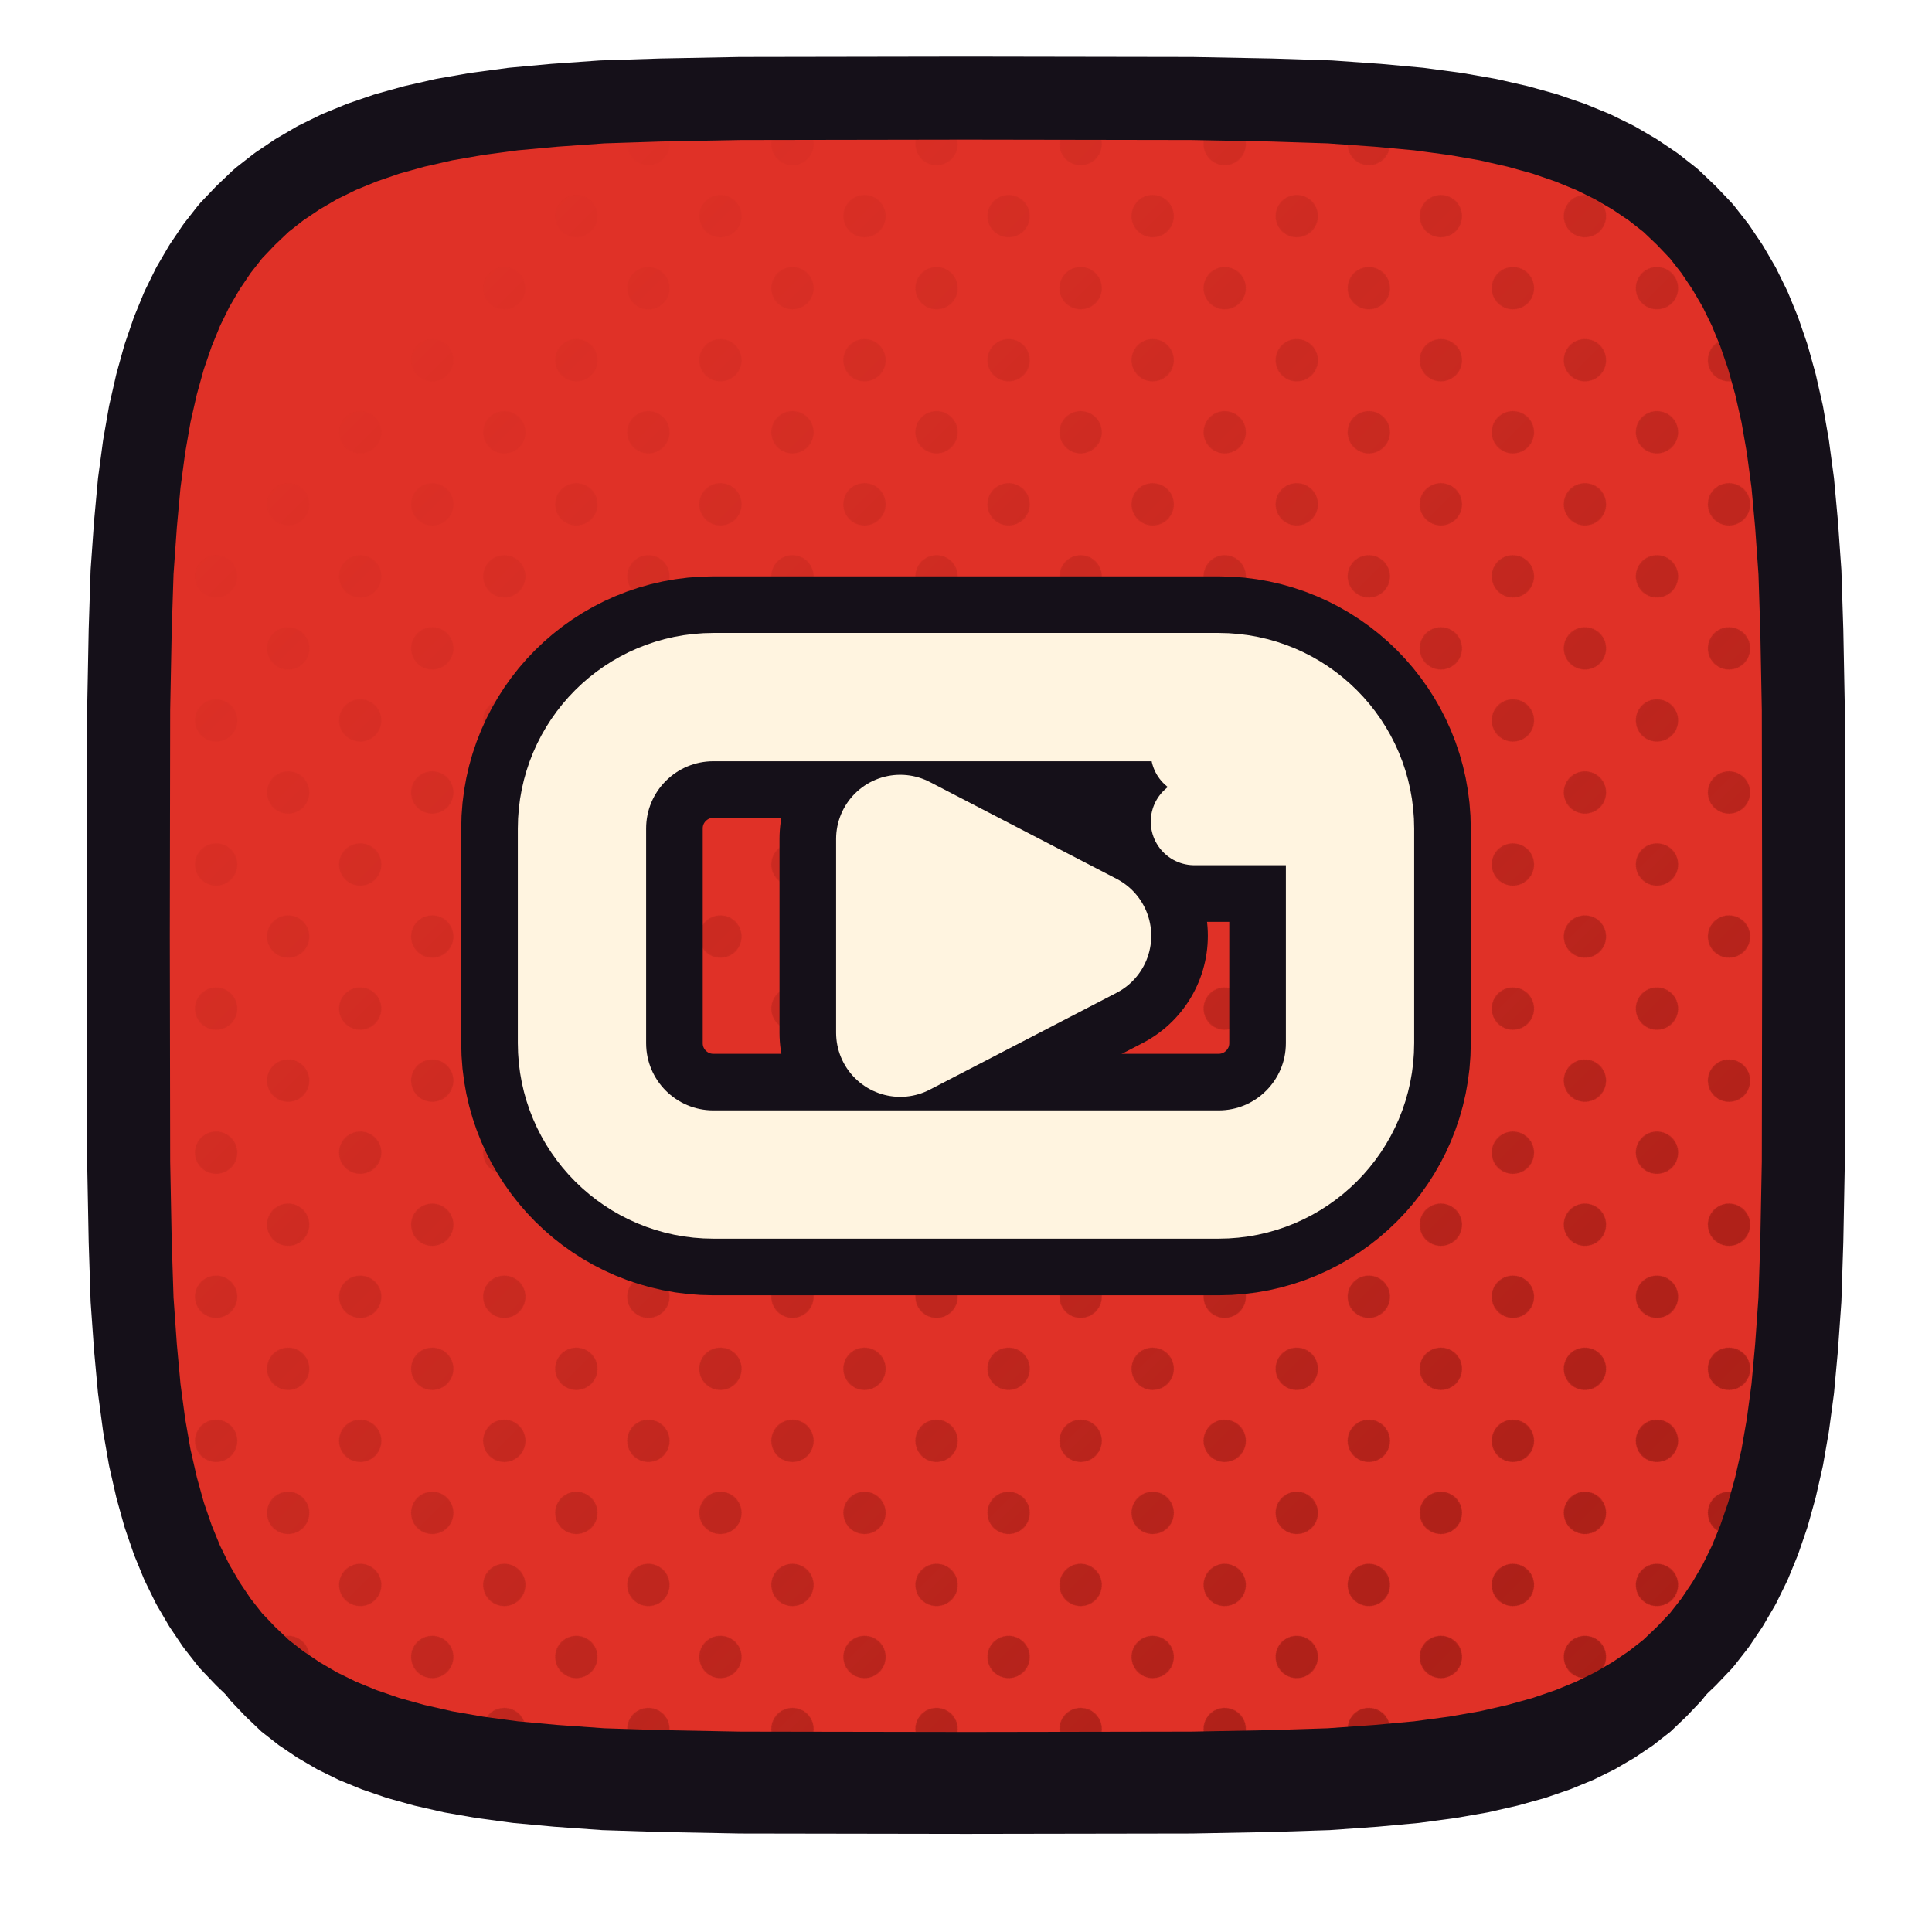
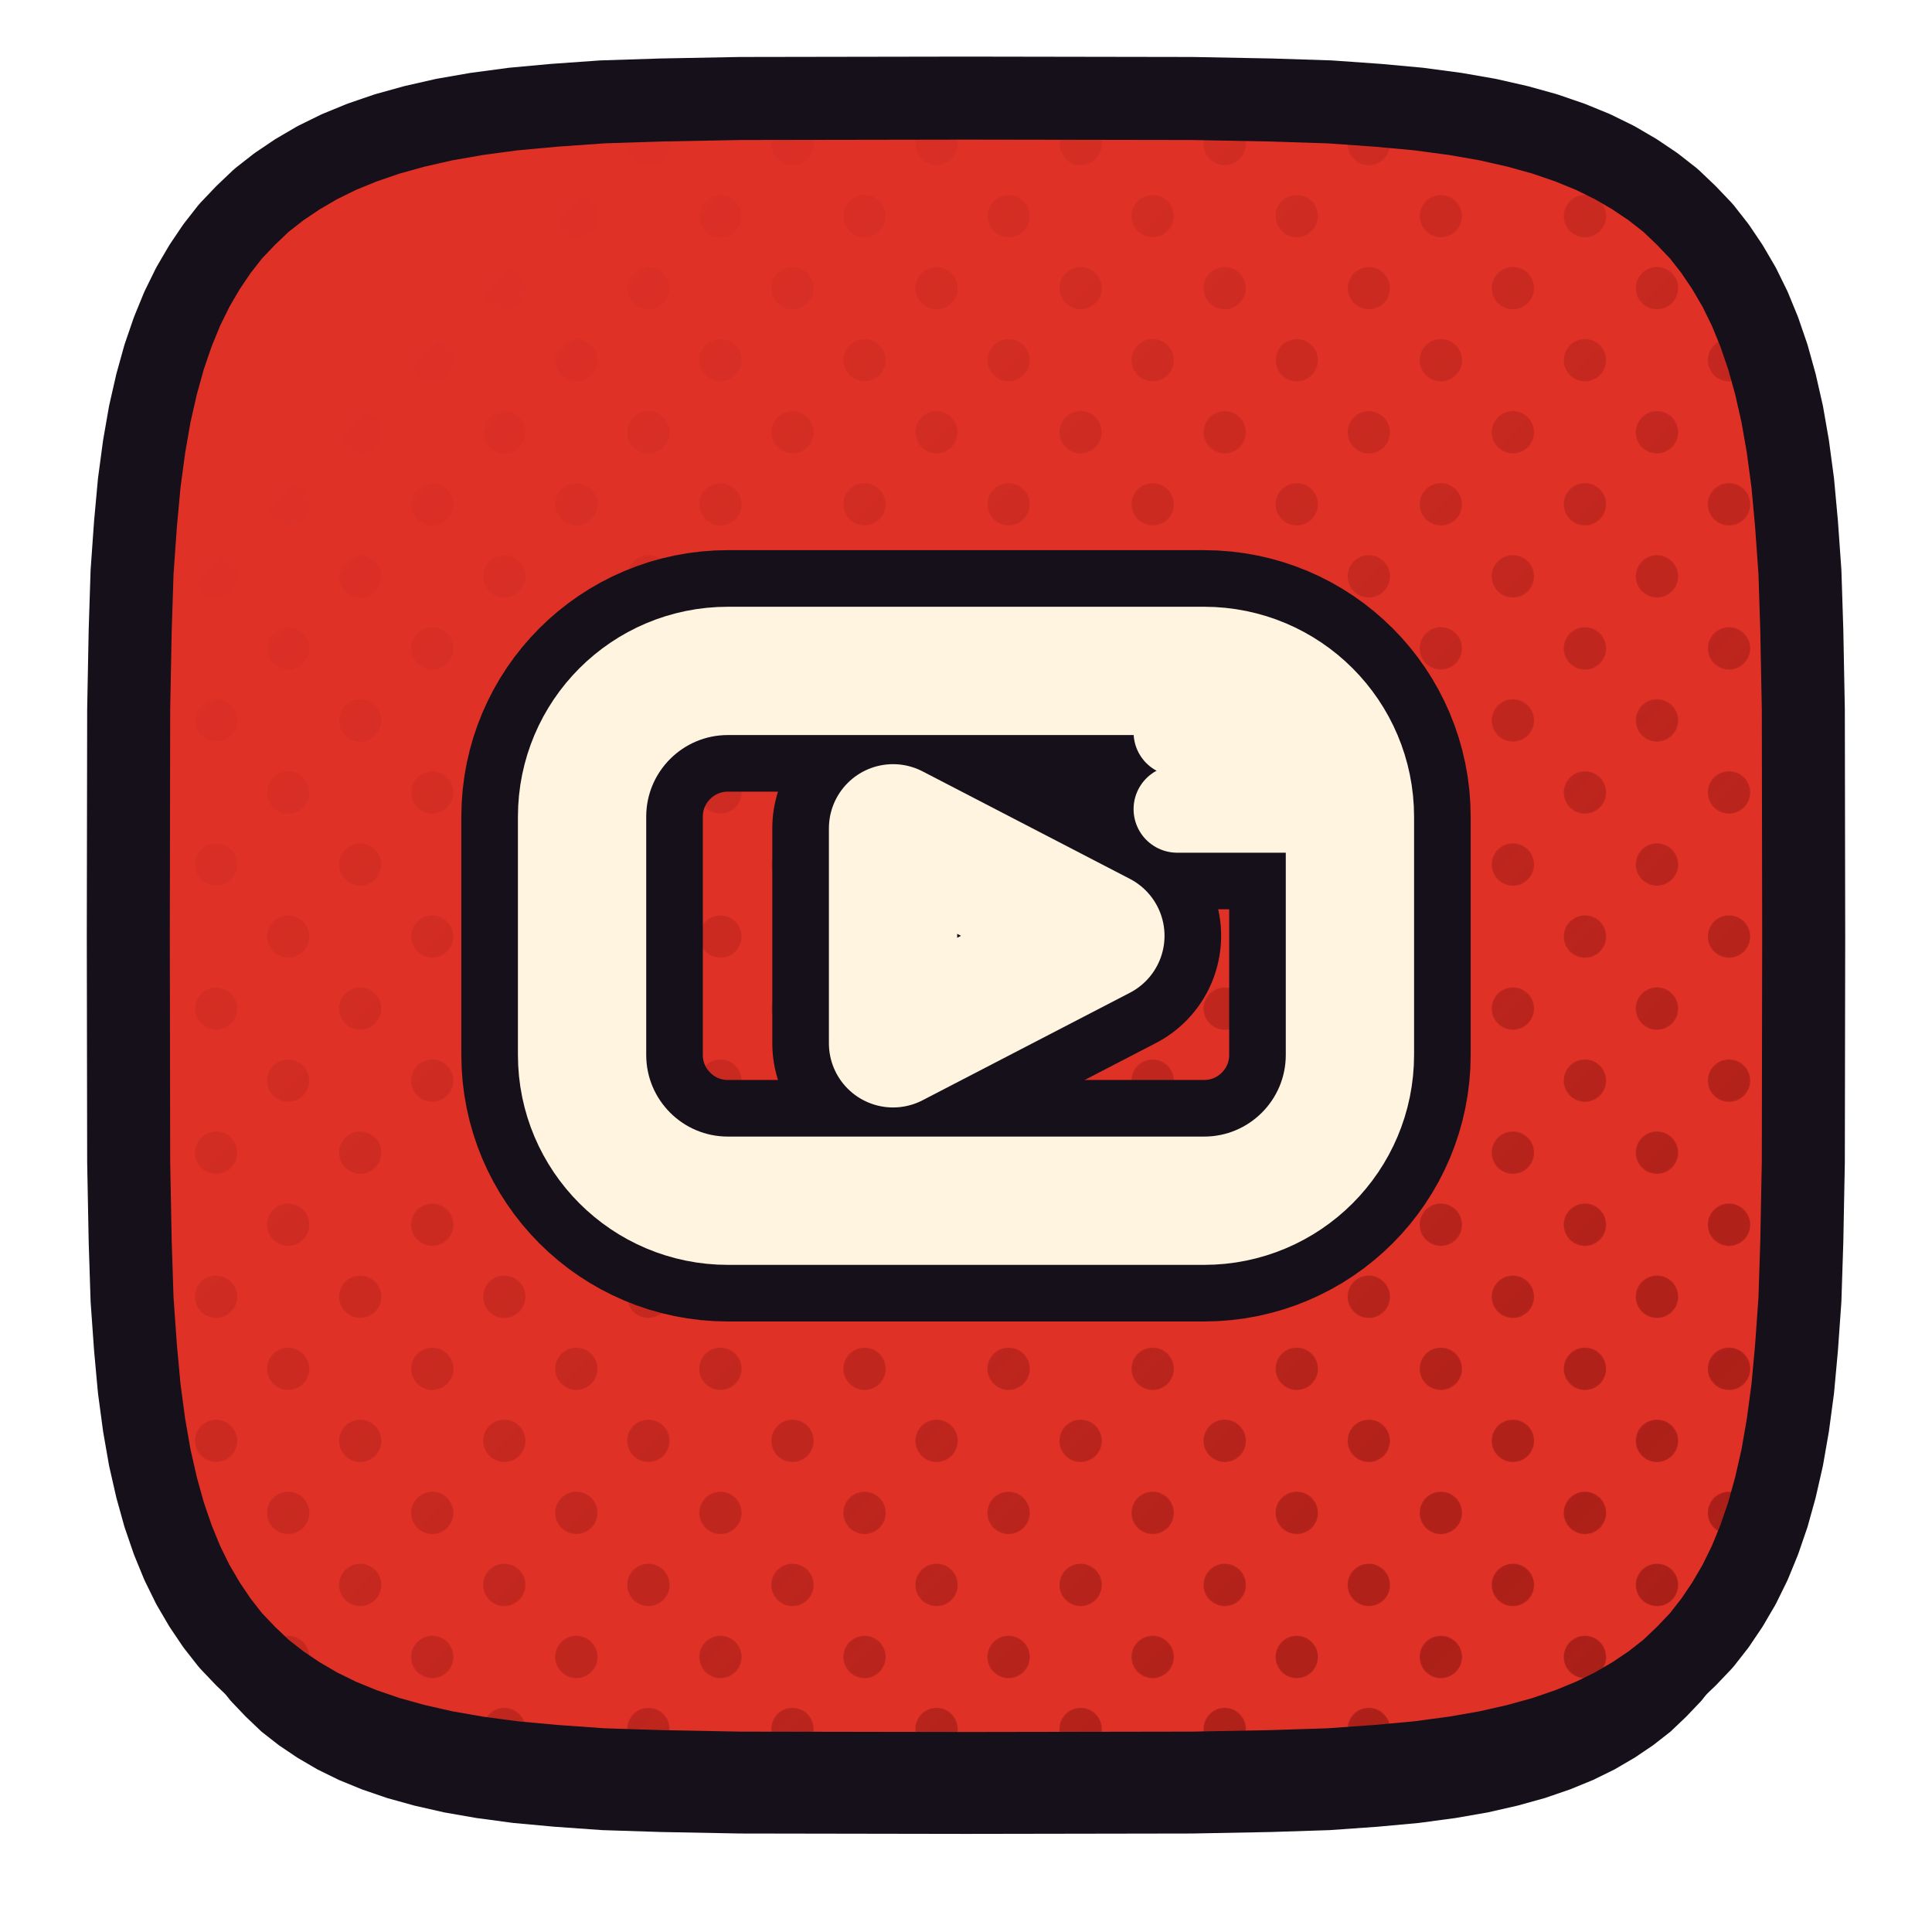
<svg xmlns="http://www.w3.org/2000/svg" xmlns:xlink="http://www.w3.org/1999/xlink" viewBox="0 0 512 512" width="512" height="512">
  <defs>
    <path id="fsmarttube" d="M 478.0,248.0 L 477.9,307.9 L 477.5,328.9 L 477.0,344.4 L 476.1,357.1 L 475.1,368.0 L 473.8,377.7 L 472.3,386.3 L 470.5,394.2 L 468.5,401.4 L 466.2,408.1 L 463.7,414.2 L 460.9,419.9 L 457.8,425.2 L 454.5,430.1 L 450.9,434.7 L 446.9,438.9 L 442.7,442.9 L 438.1,446.5 L 433.2,449.8 L 427.9,452.9 L 422.2,455.7 L 416.1,458.2 L 409.4,460.5 L 402.2,462.5 L 394.3,464.3 L 385.7,465.8 L 376.0,467.1 L 365.1,468.1 L 352.4,469.0 L 336.9,469.5 L 315.9,469.9 L 256.0,470.0 L 196.1,469.9 L 175.1,469.5 L 159.6,469.0 L 146.9,468.1 L 136.0,467.1 L 126.3,465.8 L 117.7,464.3 L 109.8,462.5 L 102.6,460.5 L 95.9,458.2 L 89.8,455.7 L 84.1,452.9 L 78.8,449.8 L 73.9,446.5 L 69.3,442.9 L 65.1,438.9 L 61.1,434.7 L 57.5,430.1 L 54.2,425.2 L 51.1,419.9 L 48.3,414.2 L 45.8,408.1 L 43.5,401.4 L 41.5,394.2 L 39.7,386.3 L 38.2,377.7 L 36.9,368.0 L 35.9,357.1 L 35.0,344.4 L 34.5,328.9 L 34.1,307.9 L 34.0,248.0 L 34.1,188.1 L 34.5,167.1 L 35.0,151.6 L 35.9,138.9 L 36.9,128.0 L 38.2,118.3 L 39.7,109.7 L 41.5,101.8 L 43.5,94.6 L 45.8,87.9 L 48.3,81.8 L 51.1,76.1 L 54.2,70.8 L 57.5,65.9 L 61.1,61.3 L 65.1,57.1 L 69.3,53.1 L 73.9,49.5 L 78.8,46.2 L 84.1,43.1 L 89.8,40.3 L 95.9,37.8 L 102.6,35.5 L 109.8,33.5 L 117.7,31.7 L 126.3,30.2 L 136.0,28.9 L 146.9,27.9 L 159.6,27.0 L 175.1,26.5 L 196.1,26.1 L 256.0,26.0 L 315.9,26.1 L 336.9,26.5 L 352.4,27.0 L 365.1,27.9 L 376.0,28.9 L 385.7,30.2 L 394.3,31.7 L 402.2,33.5 L 409.4,35.5 L 416.1,37.8 L 422.2,40.3 L 427.9,43.1 L 433.2,46.2 L 438.1,49.5 L 442.7,53.1 L 446.9,57.1 L 450.9,61.3 L 454.5,65.9 L 457.8,70.8 L 460.9,76.1 L 463.7,81.8 L 466.2,87.9 L 468.5,94.6 L 470.5,101.8 L 472.3,109.7 L 473.8,118.3 L 475.1,128.0 L 476.1,138.9 L 477.0,151.6 L 477.5,167.1 L 477.9,188.1 Z" />
    <clipPath id="cpsmarttube">
      <use href="#fsmarttube" xlink:href="#fsmarttube" />
    </clipPath>
    <pattern id="htsmarttube" width="27.0" height="27.0" patternUnits="userSpaceOnUse" patternTransform="rotate(45)">
      <circle cx="13.50" cy="13.50" r="5.6" fill="#9D1B14" />
    </pattern>
    <linearGradient id="hgsmarttube" x1="0" y1="0" x2="1" y2="1">
      <stop offset="0.18" stop-color="#000000" />
      <stop offset="0.62" stop-color="#8A8A8A" />
      <stop offset="1" stop-color="#FFFFFF" />
    </linearGradient>
    <mask id="hmsmarttube">
      <rect x="0" y="0" width="512" height="512" fill="url(#hgsmarttube)" />
    </mask>
  </defs>
  <use href="#fsmarttube" xlink:href="#fsmarttube" fill="#151019" transform="translate(0,16)" />
  <use href="#fsmarttube" xlink:href="#fsmarttube" fill="#E03127" />
  <g clip-path="url(#cpsmarttube)">
    <rect width="512" height="512" fill="url(#htsmarttube)" mask="url(#hmsmarttube)" />
  </g>
  <use href="#fsmarttube" xlink:href="#fsmarttube" fill="none" stroke="#151019" stroke-width="22" stroke-linejoin="round" />
  <g transform="translate(256.0,248.0)">
-     <g transform="scale(0.45843) translate(-256.00,-256.00)">
-       <path d="M 110 118 L 402 118 C 444 118 478 152 478 194 L 478 318 C 478 360 444 394 402 394 L 110 394 C 68 394 34 360 34 318 L 34 194 C 34 152 68 118 110 118 Z" fill="none" stroke="#151019" stroke-width="139.61" stroke-linecap="round" stroke-linejoin="round" />
-       <path d="M 218 200 L 218 312 L 326 256 Z" fill="none" stroke="#151019" stroke-width="139.61" stroke-linecap="round" stroke-linejoin="round" />
-       <path d="M 388 150 L 458 150" fill="none" stroke="#151019" stroke-width="115.83" stroke-linecap="round" stroke-linejoin="round" />
-       <path d="M 388 190 L 458 190" fill="none" stroke="#151019" stroke-width="115.83" stroke-linecap="round" stroke-linejoin="round" />
-       <path d="M 110 118 L 402 118 C 444 118 478 152 478 194 L 478 318 C 478 360 444 394 402 394 L 110 394 C 68 394 34 360 34 318 L 34 194 C 34 152 68 118 110 118 Z" fill="none" stroke="#FFF4E0" stroke-width="74.17" stroke-linecap="round" stroke-linejoin="round" />
-       <path d="M 218 200 L 218 312 L 326 256 Z" fill="none" stroke="#FFF4E0" stroke-width="74.17" stroke-linecap="round" stroke-linejoin="round" />
-       <path d="M 388 150 L 458 150" fill="none" stroke="#FFF4E0" stroke-width="50.39" stroke-linecap="round" stroke-linejoin="round" />
-       <path d="M 388 190 L 458 190" fill="none" stroke="#FFF4E0" stroke-width="50.39" stroke-linecap="round" stroke-linejoin="round" />
+     <g transform="scale(0.50873) translate(-256.00,-256.00)">
+       <path d="M 132 118 L 380 118 C 422 118 456 152 456 194 L 456 318 C 456 360 422 394 380 394 L 132 394 C 90 394 56 360 56 318 L 56 194 C 56 152 90 118 132 118 Z" fill="none" stroke="#151019" stroke-width="125.80" stroke-linecap="round" stroke-linejoin="round" />
+       <path d="M 218 200 L 218 312 L 326 256 Z" fill="none" stroke="#151019" stroke-width="125.80" stroke-linecap="round" stroke-linejoin="round" />
+       <path d="M 366 150 L 436 150" fill="none" stroke="#151019" stroke-width="104.38" stroke-linecap="round" stroke-linejoin="round" />
+       <path d="M 366 190 L 436 190" fill="none" stroke="#151019" stroke-width="104.38" stroke-linecap="round" stroke-linejoin="round" />
+       <path d="M 132 118 L 380 118 C 422 118 456 152 456 194 L 456 318 C 456 360 422 394 380 394 L 132 394 C 90 394 56 360 56 318 L 56 194 C 56 152 90 118 132 118 Z" fill="none" stroke="#FFF4E0" stroke-width="66.83" stroke-linecap="round" stroke-linejoin="round" />
+       <path d="M 218 200 L 218 312 L 326 256 Z" fill="none" stroke="#FFF4E0" stroke-width="66.83" stroke-linecap="round" stroke-linejoin="round" />
+       <path d="M 366 150 L 436 150" fill="none" stroke="#FFF4E0" stroke-width="45.41" stroke-linecap="round" stroke-linejoin="round" />
+       <path d="M 366 190 L 436 190" fill="none" stroke="#FFF4E0" stroke-width="45.41" stroke-linecap="round" stroke-linejoin="round" />
    </g>
  </g>
</svg>
